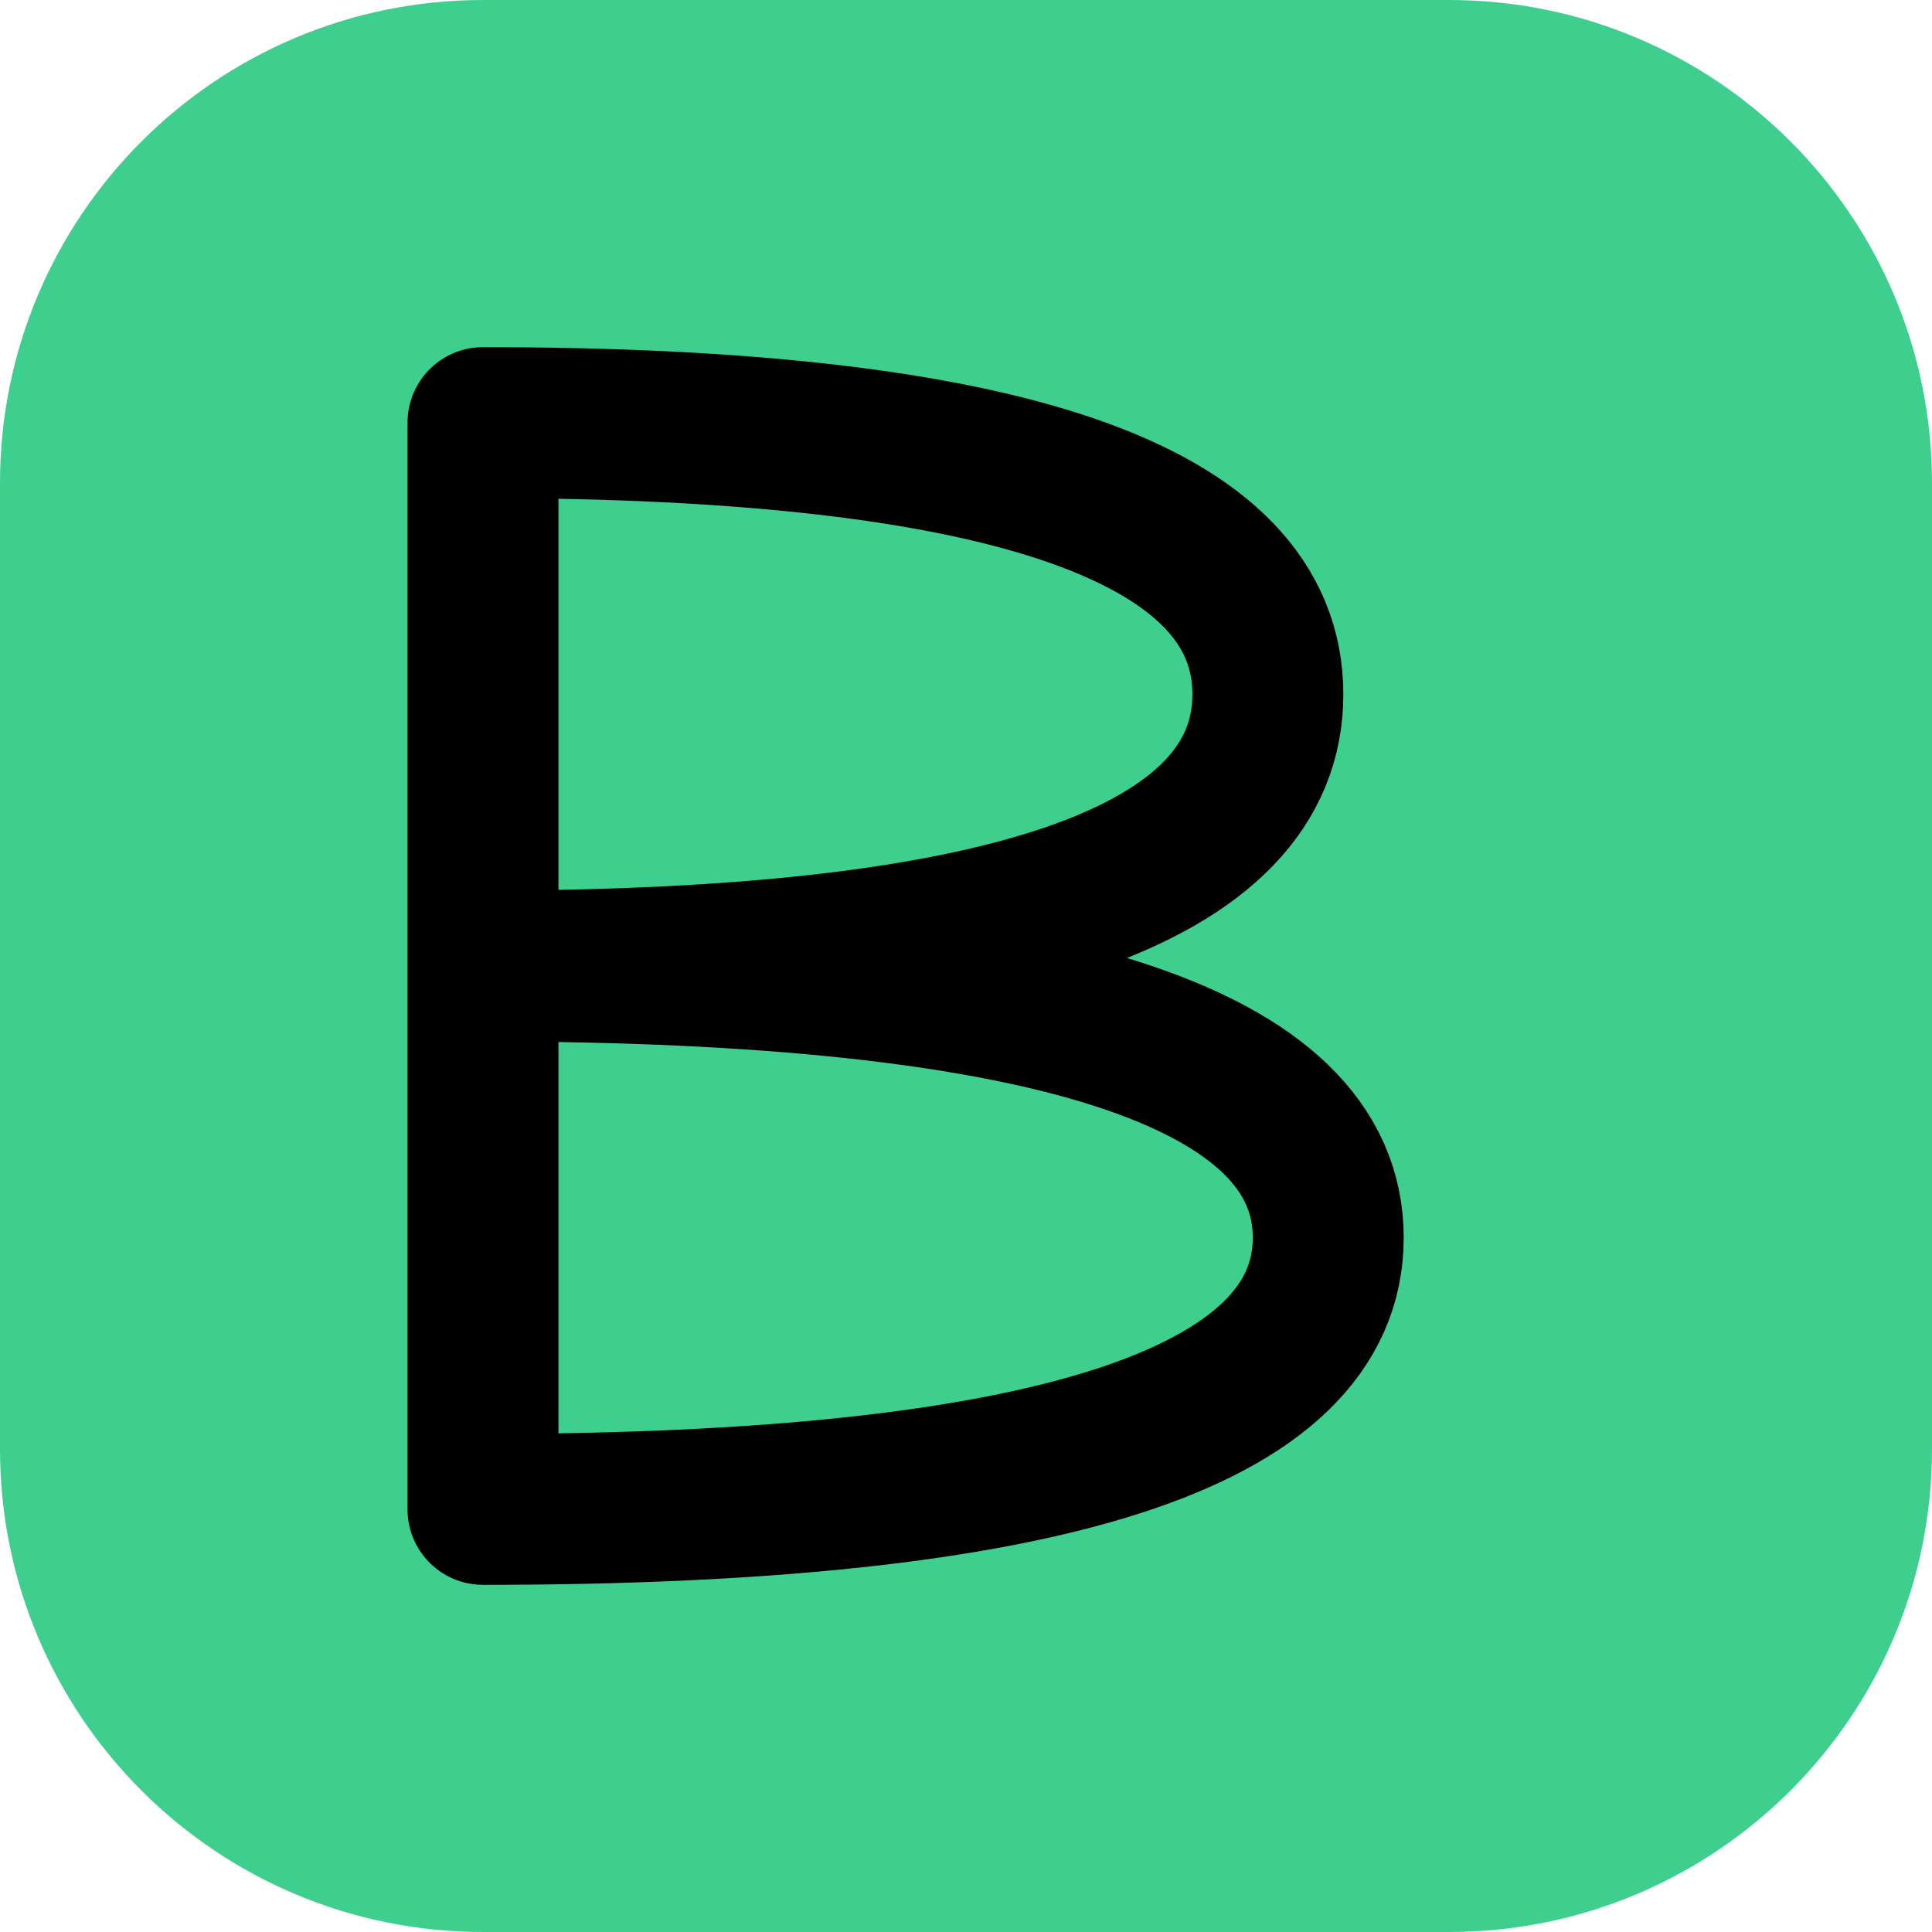
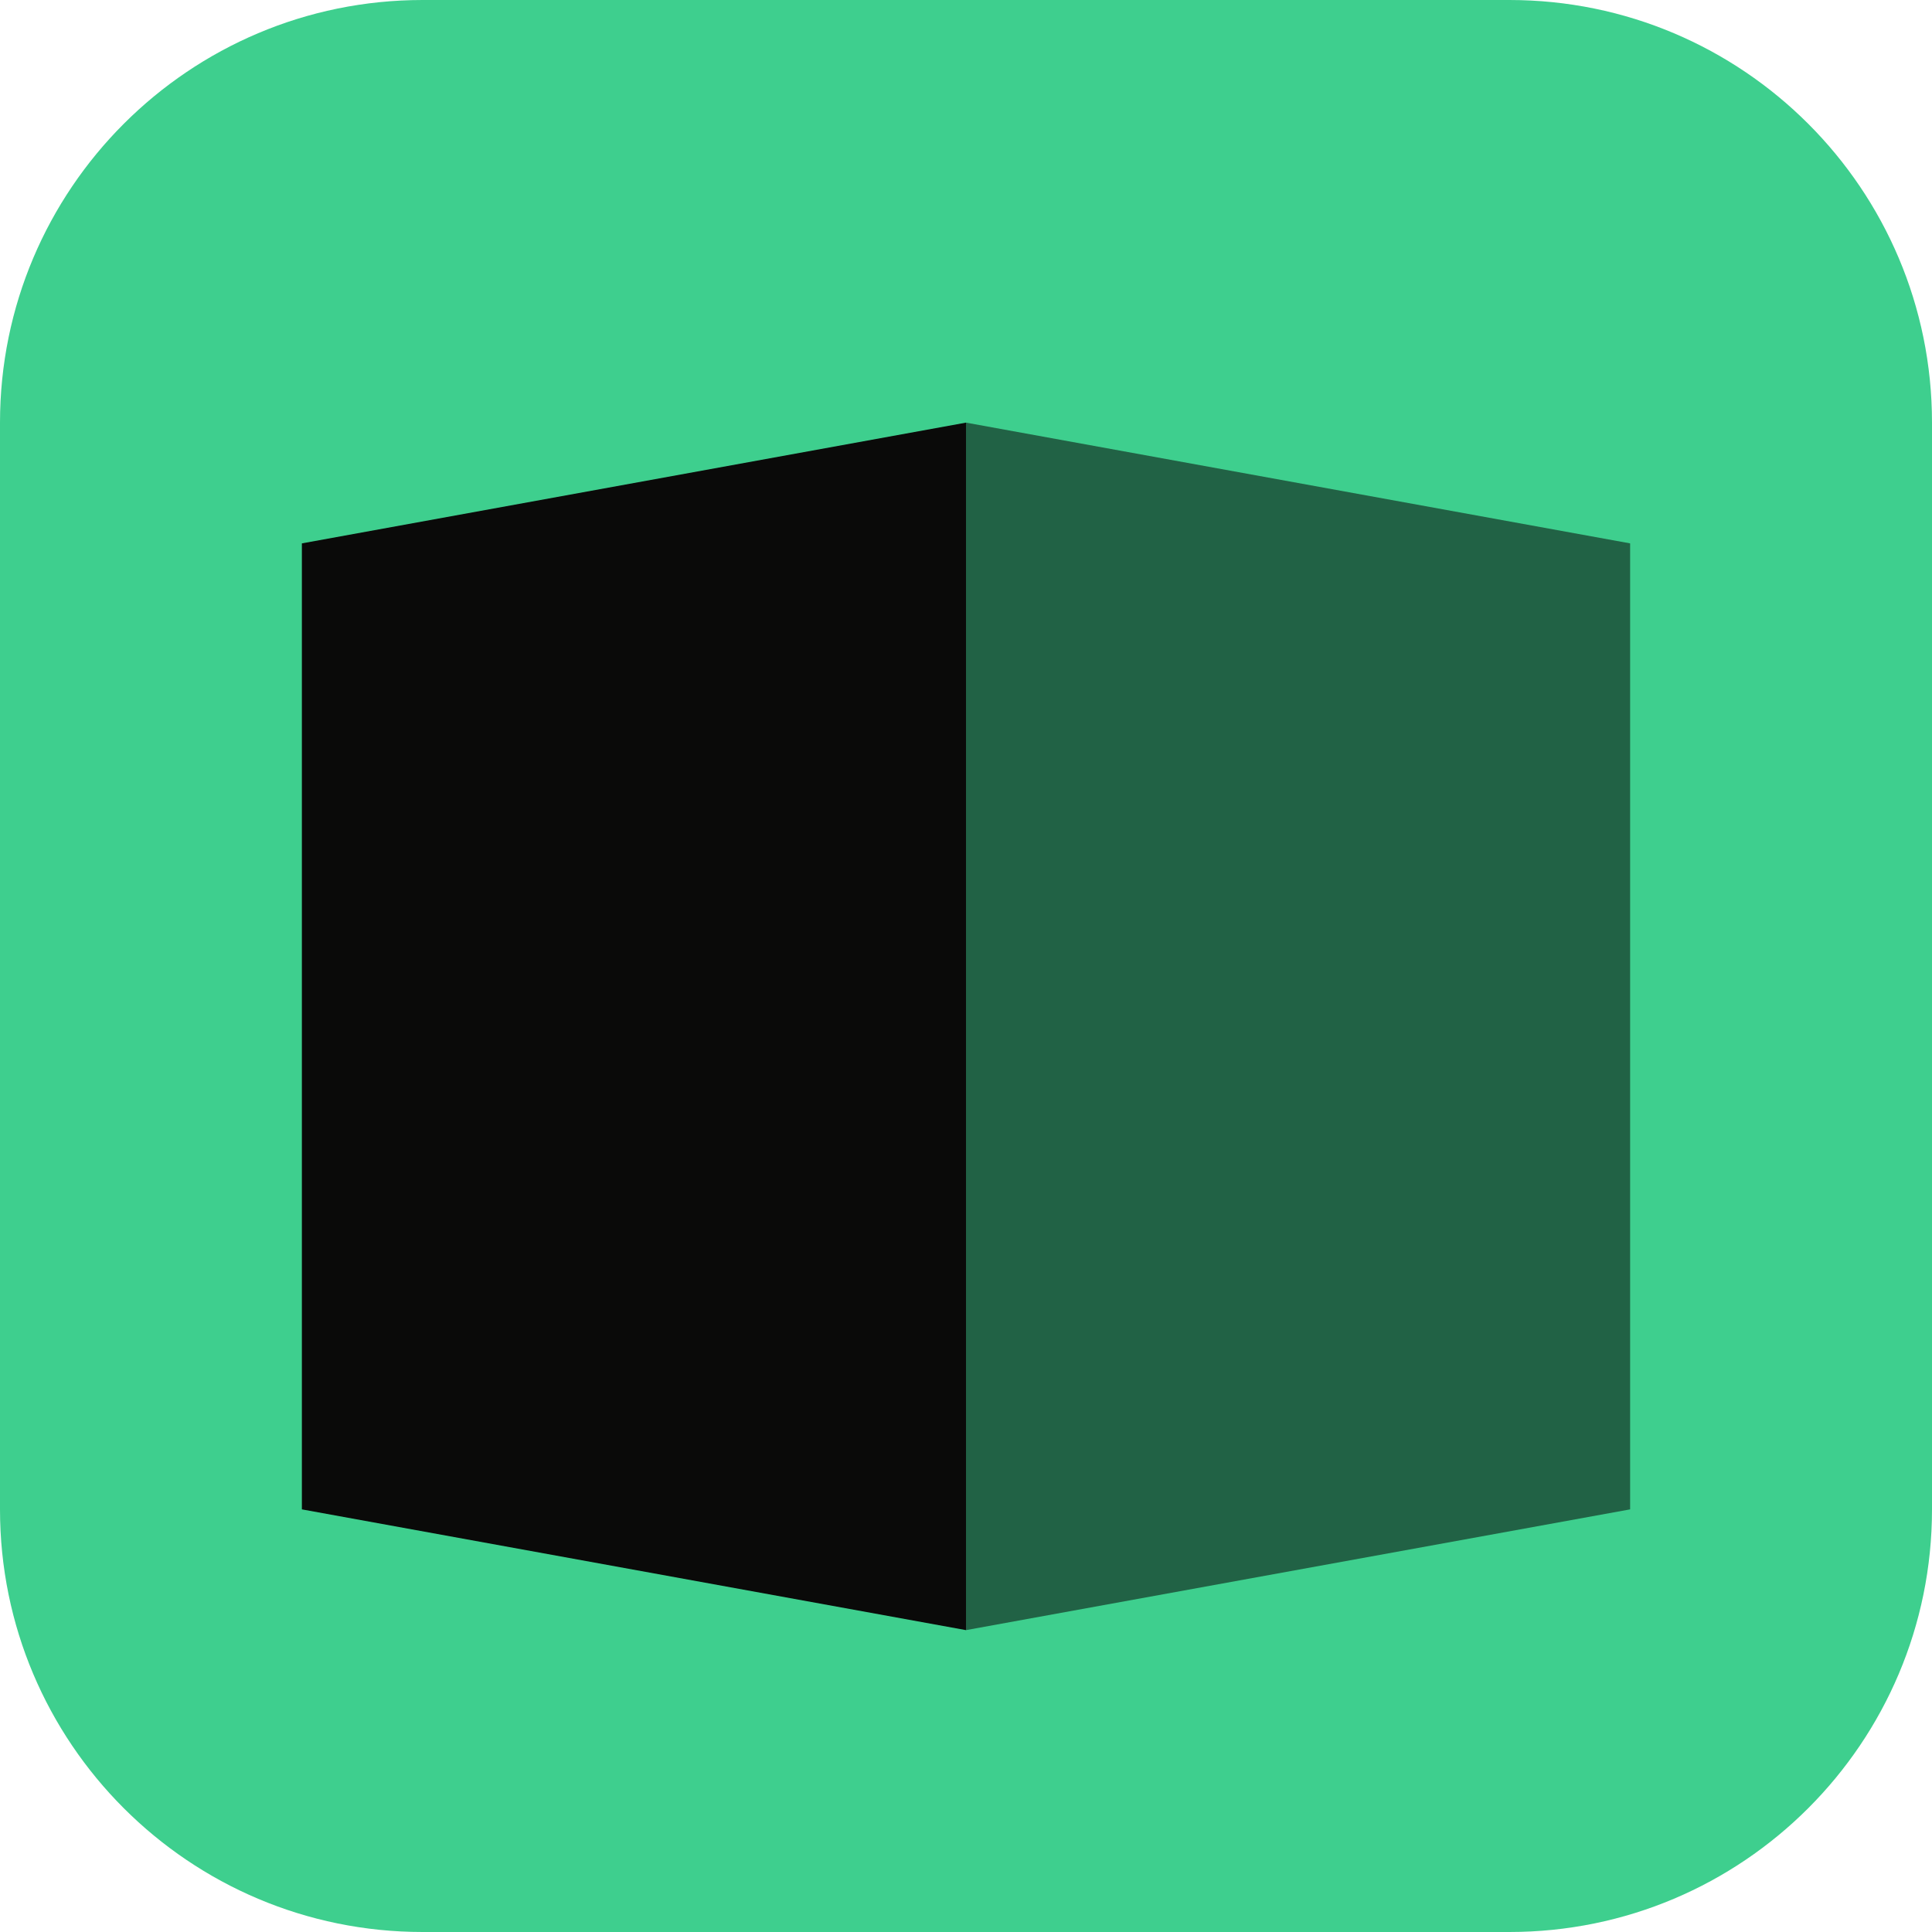
<svg xmlns="http://www.w3.org/2000/svg" viewBox="0 0 32 32">
-   <rect width="32" height="32" rx="8" fill="#3ecf8e" />
-   <path d="M8 7 L8 25 M8 7 Q21 7 21 11.5 Q21 16 8 16 Q22 16 22 20.5 Q22 25 8 25" stroke="#000" stroke-width="2.5" stroke-linecap="round" stroke-linejoin="round" fill="none" />
+   <rect width="32" height="32" rx="7" fill="#3ecf8e" />
+   <path d="M16 7 L5 9 L5 25 L16 27 Z" fill="#0a0a09" />
+   <path d="M16 7 L27 9 L27 25 L16 27 Z" fill="#0a0a09" opacity=".55" />
</svg>
